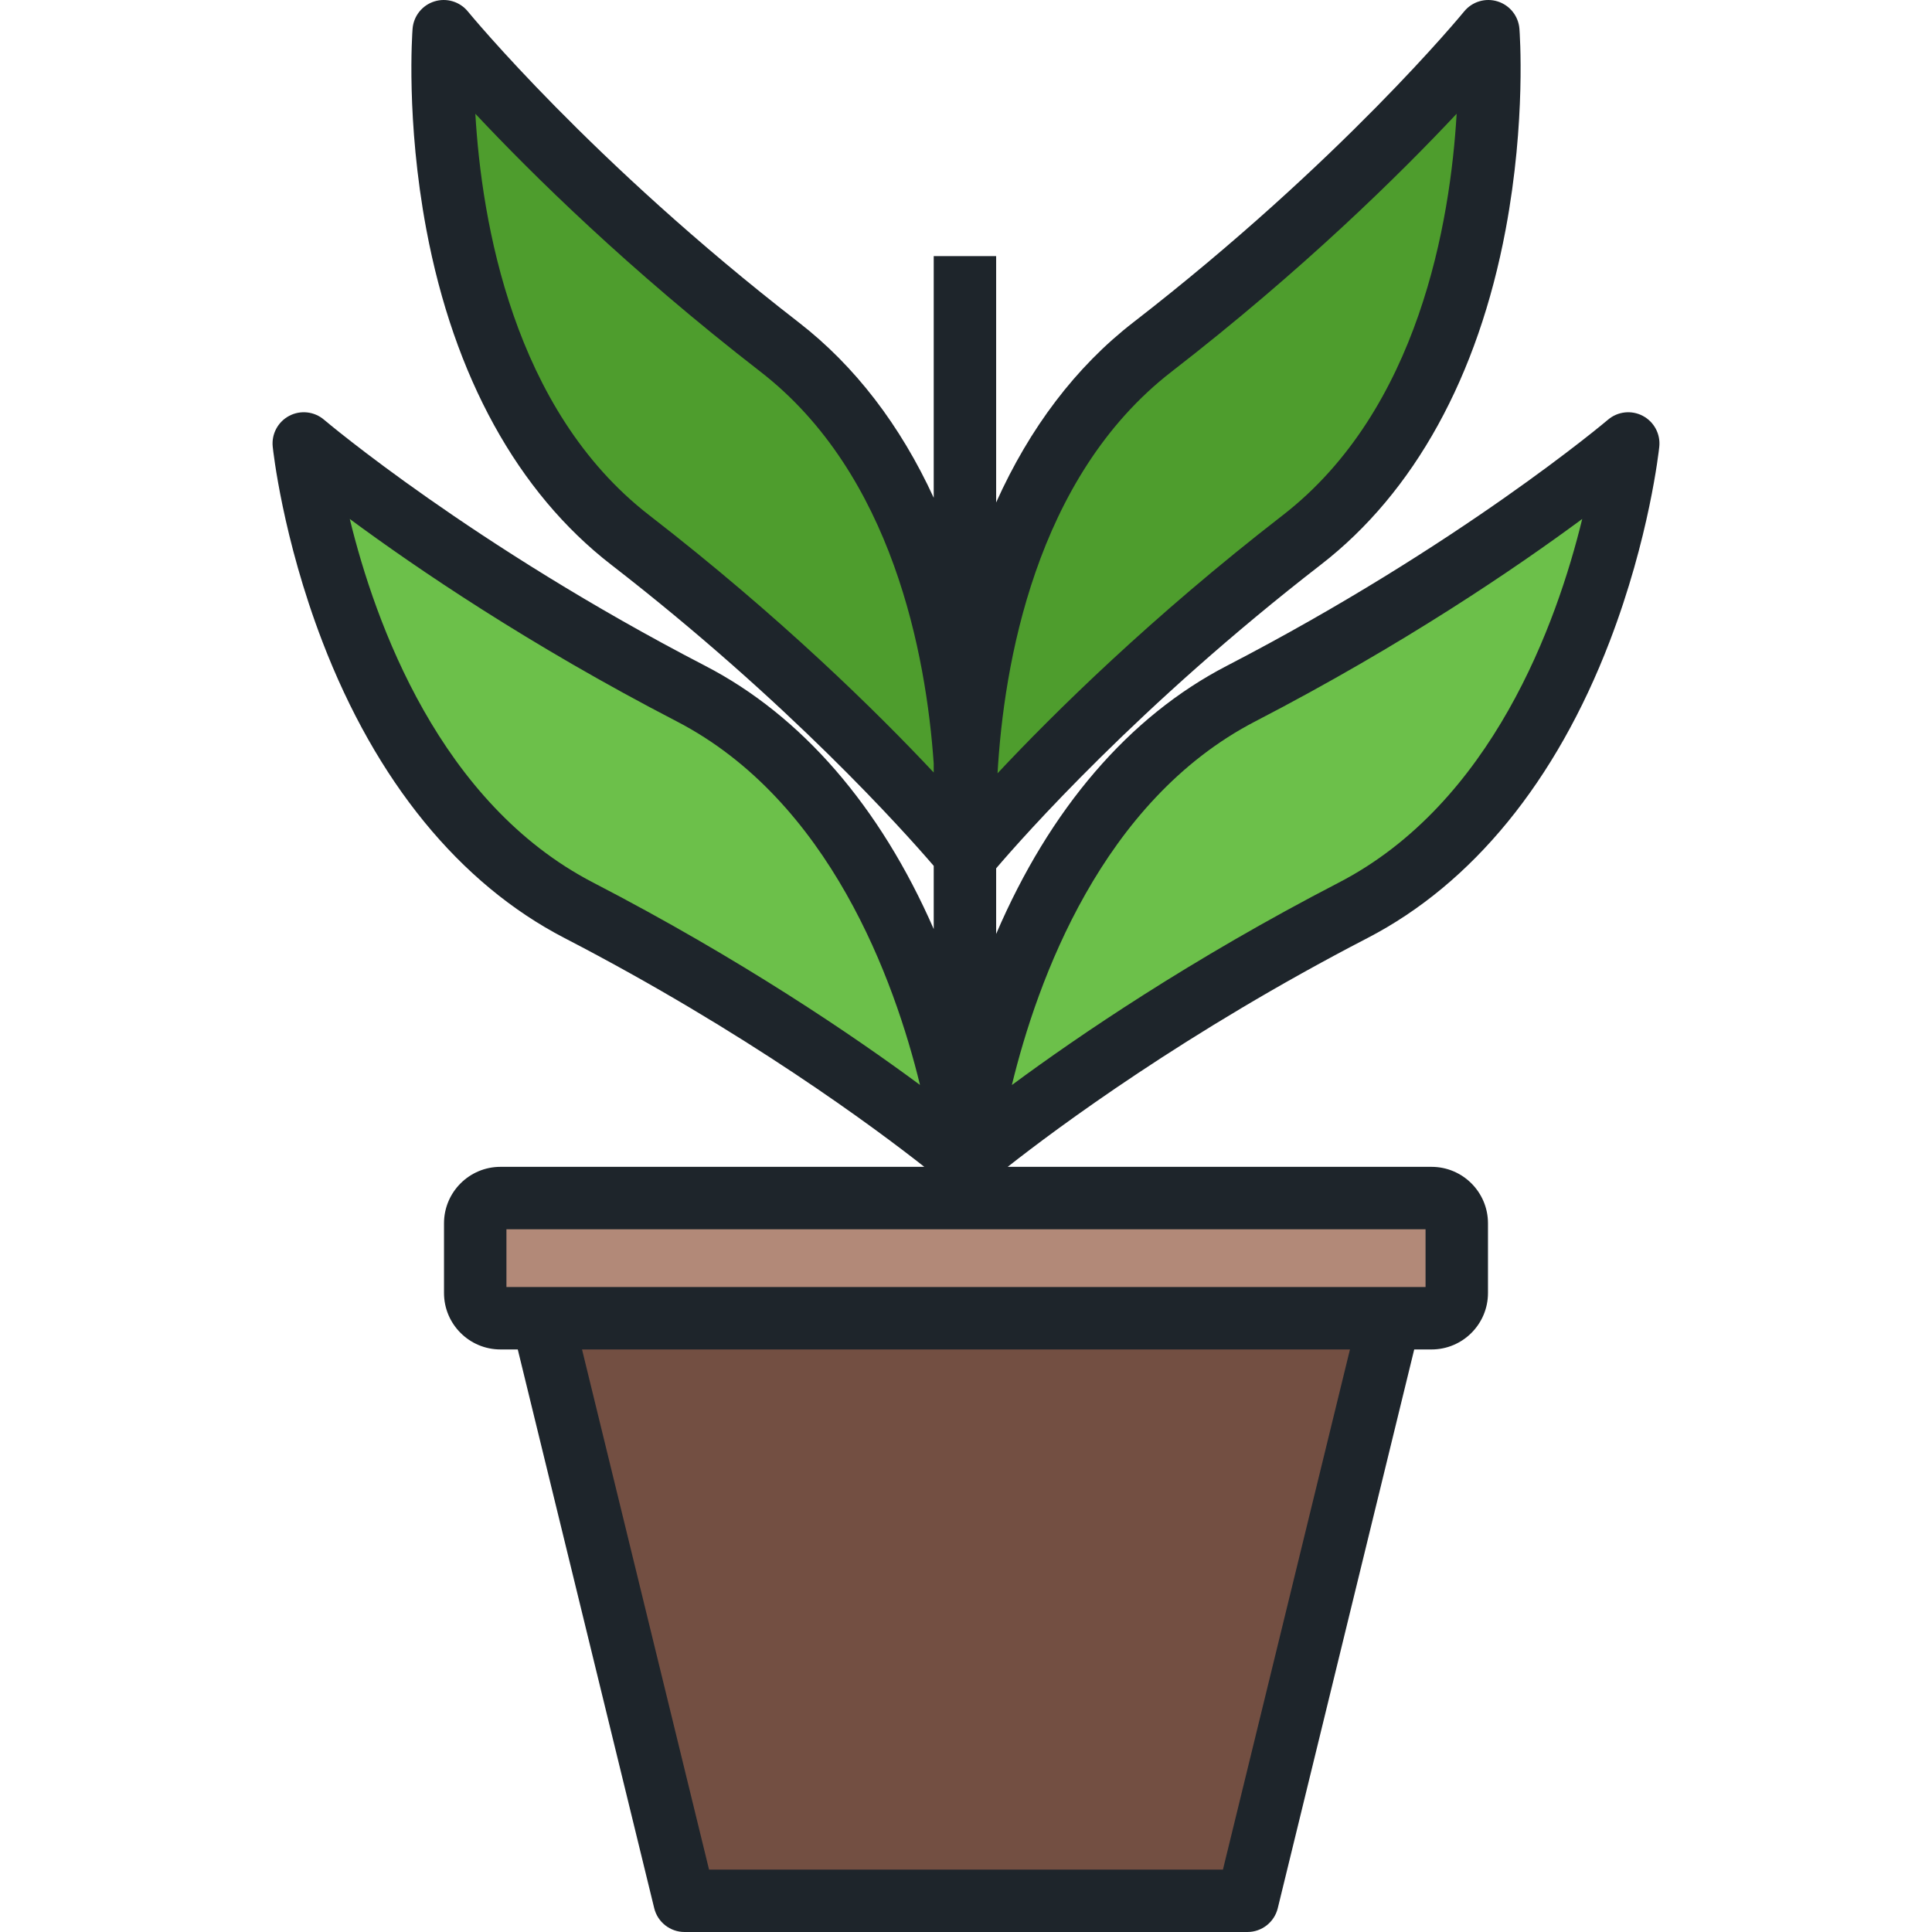
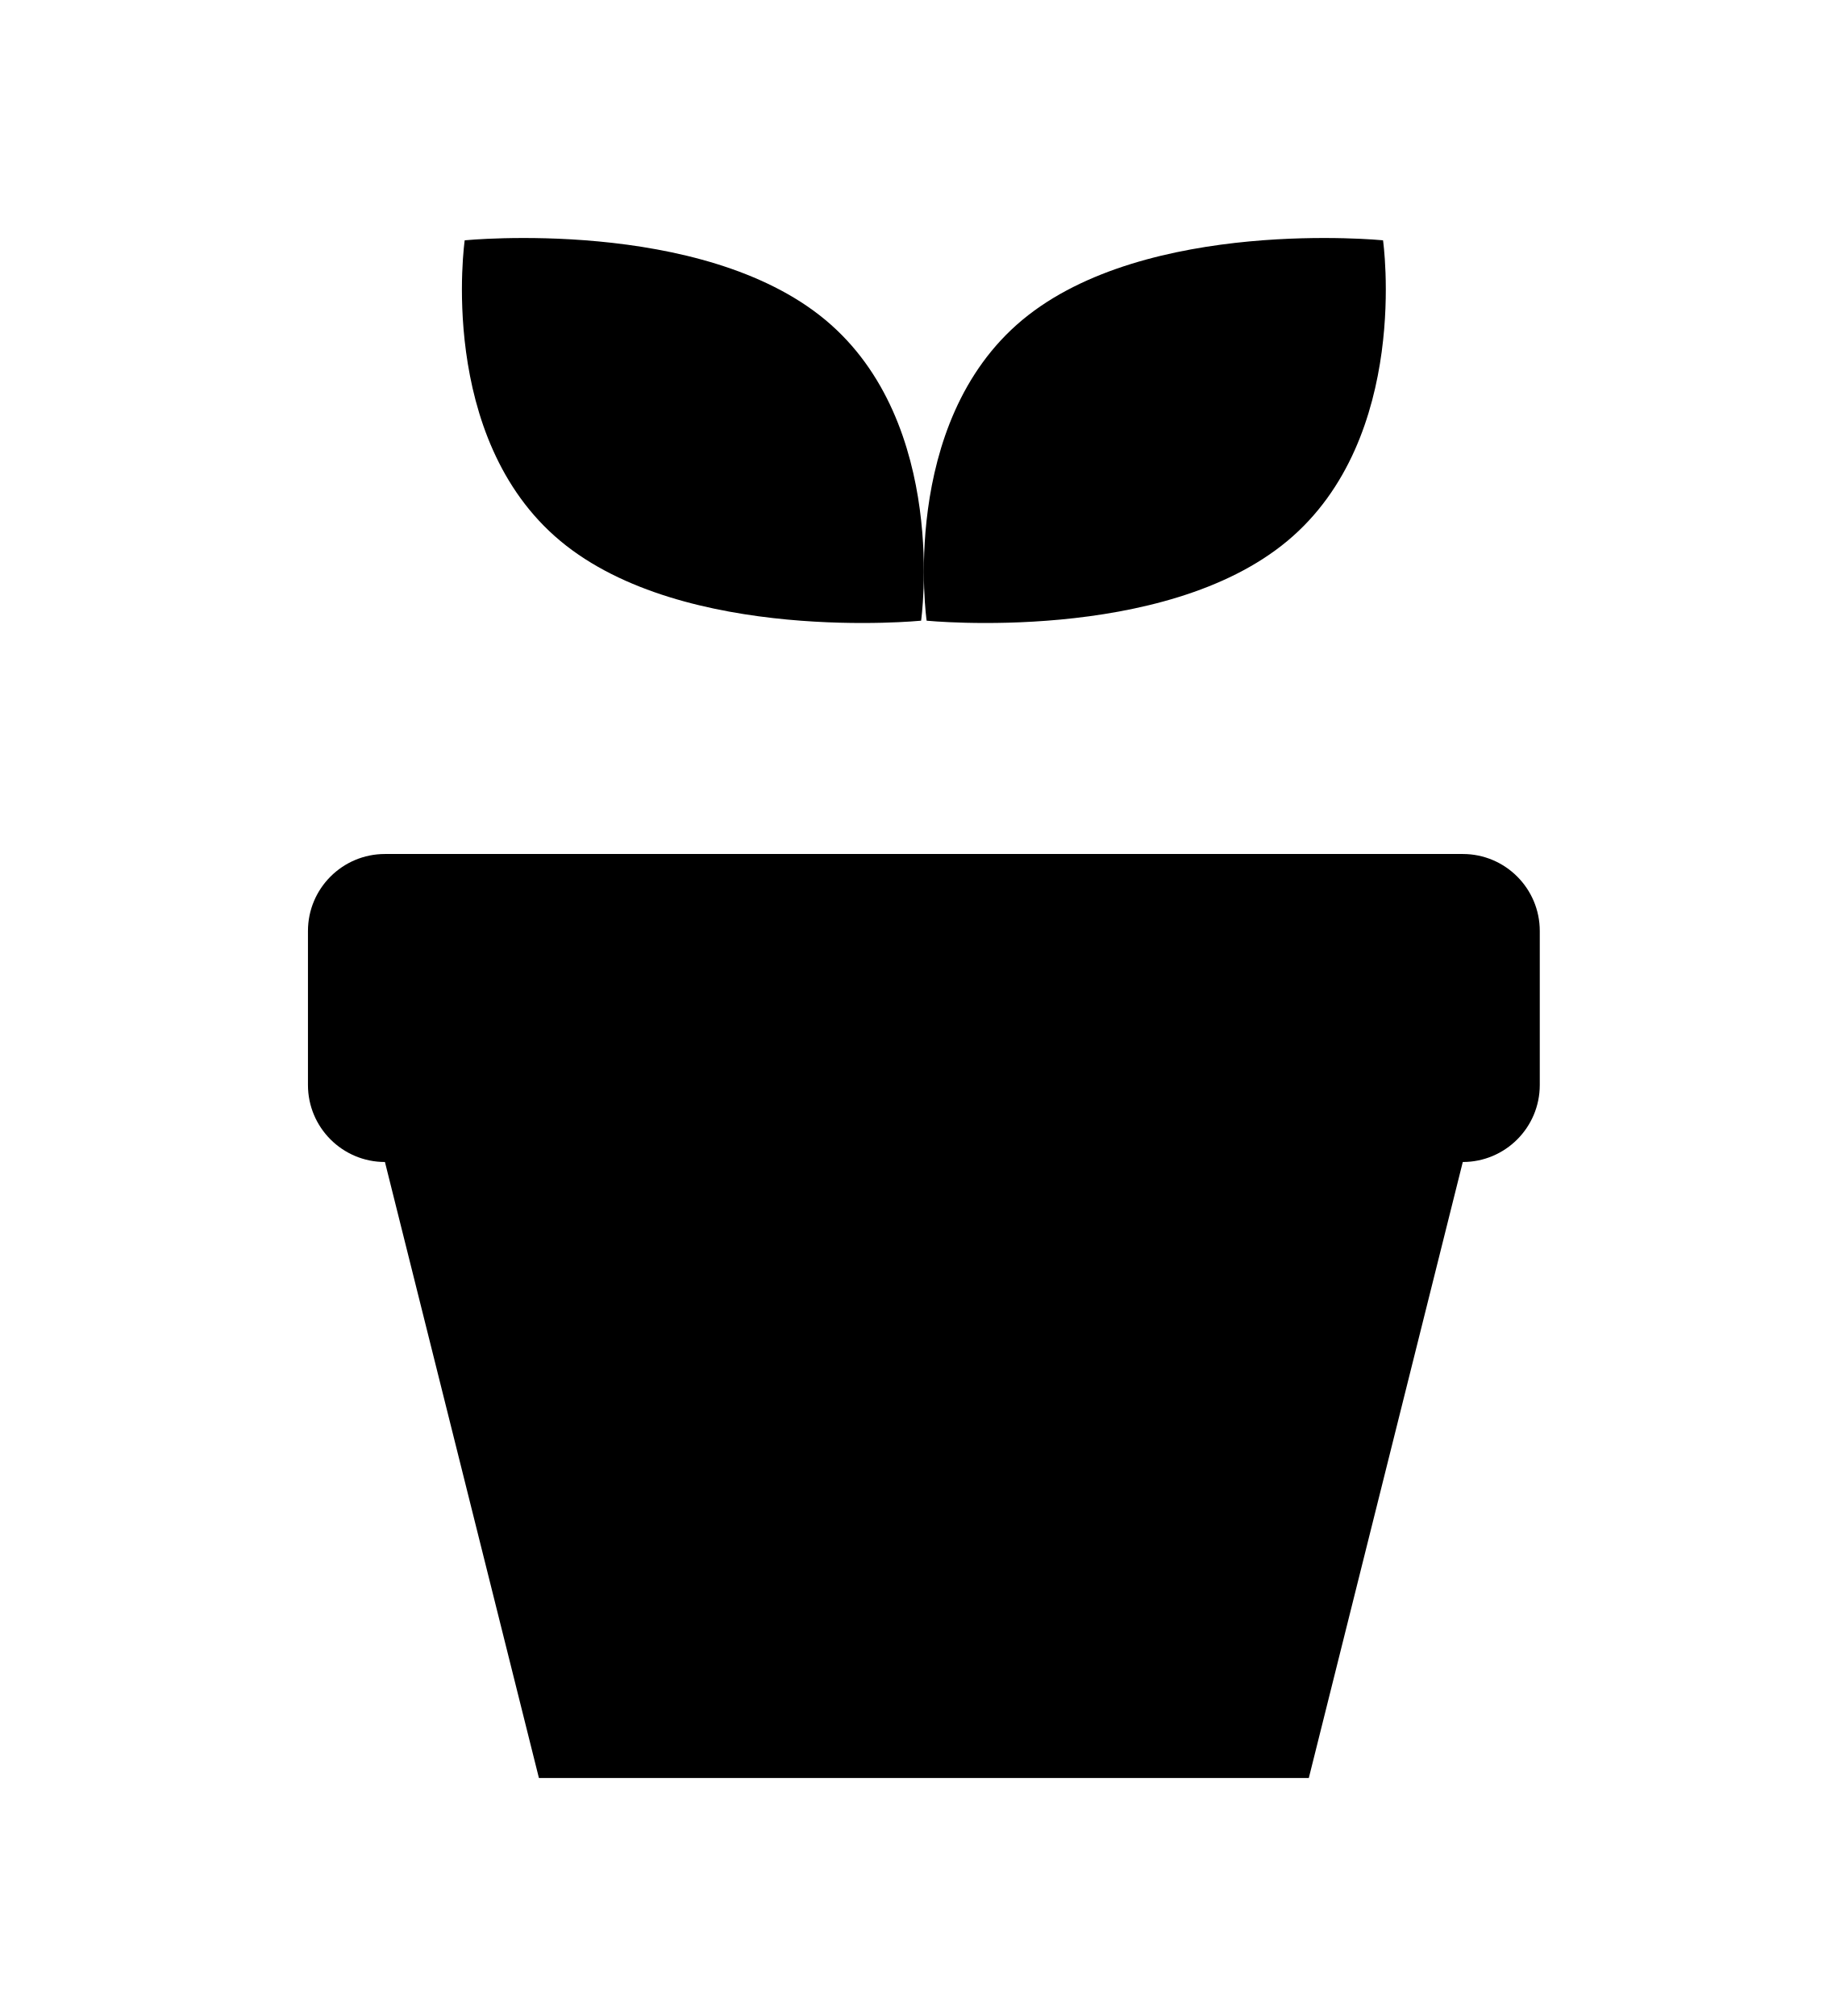
- <svg xmlns="http://www.w3.org/2000/svg" height="800px" width="800px" version="1.1" id="Layer_1" viewBox="0 0 511.998 511.998" xml:space="preserve">
-   <polygon style="fill:#734F42;" points="330.586,503.728 181.41,503.728 143.015,346.503 368.981,346.503 " />
-   <g>
-     <path style="fill:#6CC04A;" d="M255.998,307.524c0,0-39.19-33.449-102.617-66.29C89.956,208.392,80.5,117.523,80.5,117.523   s39.189,33.449,102.614,66.291C246.541,216.654,255.998,307.524,255.998,307.524z" />
-     <path style="fill:#6CC04A;" d="M255.998,307.524c0,0,39.189-33.449,102.615-66.29c63.427-32.843,72.883-123.711,72.883-123.711   s-39.191,33.449-102.614,66.291C265.456,216.654,255.998,307.524,255.998,307.524z" />
-   </g>
-   <g>
-     <path style="fill:#4E9D2D;" d="M255.998,226.771c0,0-32.526-39.96-89.003-83.685C110.52,99.361,117.581,8.271,117.581,8.271   s32.526,39.96,89,83.686C263.058,135.683,255.998,226.771,255.998,226.771z" />
-     <path style="fill:#4E9D2D;" d="M255.998,226.771c0,0,32.525-39.96,89.001-83.685C401.475,99.361,394.415,8.271,394.415,8.271   s-32.526,39.96-89,83.686C248.937,135.683,255.998,226.771,255.998,226.771z" />
-   </g>
-   <path style="fill:#B28978;" d="M386.057,342.663c0,3.677-3.009,6.685-6.686,6.685H132.623c-3.677,0-6.686-3.009-6.686-6.685v-18.482  c0-3.677,3.009-6.685,6.686-6.685h246.748c3.677,0,6.686,3.008,6.686,6.685V342.663z" />
-   <path style="fill:#1E252B;" d="M435.347,110.202c-2.994-1.575-6.644-1.168-9.218,1.026c-0.386,0.329-39.316,33.272-101.049,65.239  c-25.847,13.383-46.853,37.858-61.092,71.044v-17.39c7.101-8.325,37.906-43.199,86.077-80.494  c24.718-19.138,41.646-49.852,48.951-88.821c5.433-28.979,3.721-52.199,3.646-53.173c-0.261-3.373-2.551-6.247-5.779-7.256  c-3.233-1.009-6.747,0.05-8.883,2.673c-0.32,0.393-32.564,39.716-87.65,82.367c-15.218,11.782-27.476,27.957-36.362,47.739V67.869  h-16.543v64.047c-8.837-19.218-20.9-34.965-35.798-46.499c-54.97-42.561-87.331-81.976-87.649-82.368  c-2.135-2.623-5.653-3.679-8.883-2.673c-3.229,1.009-5.518,3.883-5.779,7.256c-0.075,0.974-1.788,24.195,3.646,53.173  c7.305,38.968,24.234,69.682,48.951,88.822c47.026,36.408,77.483,70.49,85.513,79.835v16.749  c-14.226-32.525-35.019-56.537-60.526-69.745c-61.736-31.967-100.664-64.909-101.048-65.237c-2.574-2.196-6.224-2.604-9.219-1.03  c-2.994,1.574-4.729,4.813-4.378,8.178c0.1,0.972,2.598,24.121,13.161,51.647c14.203,37.016,36.384,64.179,64.145,78.554  c48.163,24.937,82.442,50.468,95.371,60.645H132.623c-8.247,0-14.957,6.709-14.957,14.956v18.482c0,8.247,6.71,14.956,14.957,14.956  h4.591l36.159,148.07c0.904,3.703,4.223,6.31,8.036,6.31h149.176c3.813,0,7.131-2.606,8.036-6.31l36.159-148.068h4.592  c8.247,0,14.957-6.709,14.957-14.956v-18.483c0-8.247-6.71-14.956-14.957-14.956H267.046c12.93-10.178,47.208-35.708,95.371-60.645  c27.762-14.375,49.942-41.539,64.146-78.554c10.562-27.527,13.06-50.675,13.162-51.647  C440.074,115.014,438.34,111.777,435.347,110.202z M310.477,98.497c34.935-27.048,60.66-52.47,75.547-68.352  c-1.655,28.405-9.941,78.413-46.089,106.402c-34.956,27.064-60.693,52.501-75.576,68.381  C265.982,176.55,274.229,126.561,310.477,98.497z M157.186,233.888c-40.598-21.022-57.754-68.722-64.495-96.361  c17.504,12.941,47.386,33.315,86.62,53.631c40.598,21.022,57.754,68.718,64.497,96.36  C226.303,274.577,196.421,254.204,157.186,233.888z M172.059,136.547c-36.151-27.991-44.435-78-46.089-106.402  c14.888,15.882,40.614,41.304,75.547,68.352c35.087,27.166,43.923,75.072,45.926,103.837v2.387  C232.531,188.829,206.869,163.497,172.059,136.547z M324.091,495.457H187.904l-33.659-137.836H357.75L324.091,495.457z   M377.785,325.768v15.309H134.21v-15.309H377.785z M354.81,233.888c-39.259,20.327-69.154,40.713-86.654,53.654  c6.706-27.621,23.82-75.306,64.529-96.384c39.234-20.316,69.117-40.69,86.62-53.631C412.564,165.17,395.408,212.866,354.81,233.888z  " />
+ <svg xmlns="http://www.w3.org/2000/svg" fill="none" width="22" height="24" viewBox="0 0 24 24">
+   <path fill="currentColor" d="M11.964 6.97C11.964 6.97 8.889 7.276 7.279 5.935C5.668 4.593 6.036 2.03 6.036 2.03C6.036 2.03 9.111 1.724 10.722 3.065C12.332 4.407 11.964 6.97 11.964 6.97Z" />
+   <path fill="currentColor" d="M12.036 6.97C12.036 6.97 15.111 7.276 16.721 5.935C18.332 4.593 17.964 2.03 17.964 2.03C17.964 2.03 14.889 1.724 13.278 3.065C11.668 4.407 12.036 6.97 12.036 6.97Z" />
+   <path fill="currentColor" d="M4 11C4 10.448 4.448 10 5 10H19C19.552 10 20 10.448 20 11V13C20 13.552 19.552 14 19 14H5C4.448 14 4 13.552 4 13V11Z" />
+   <path fill="currentColor" d="M5 14H19L17 22H7L5 14Z" />
</svg>
